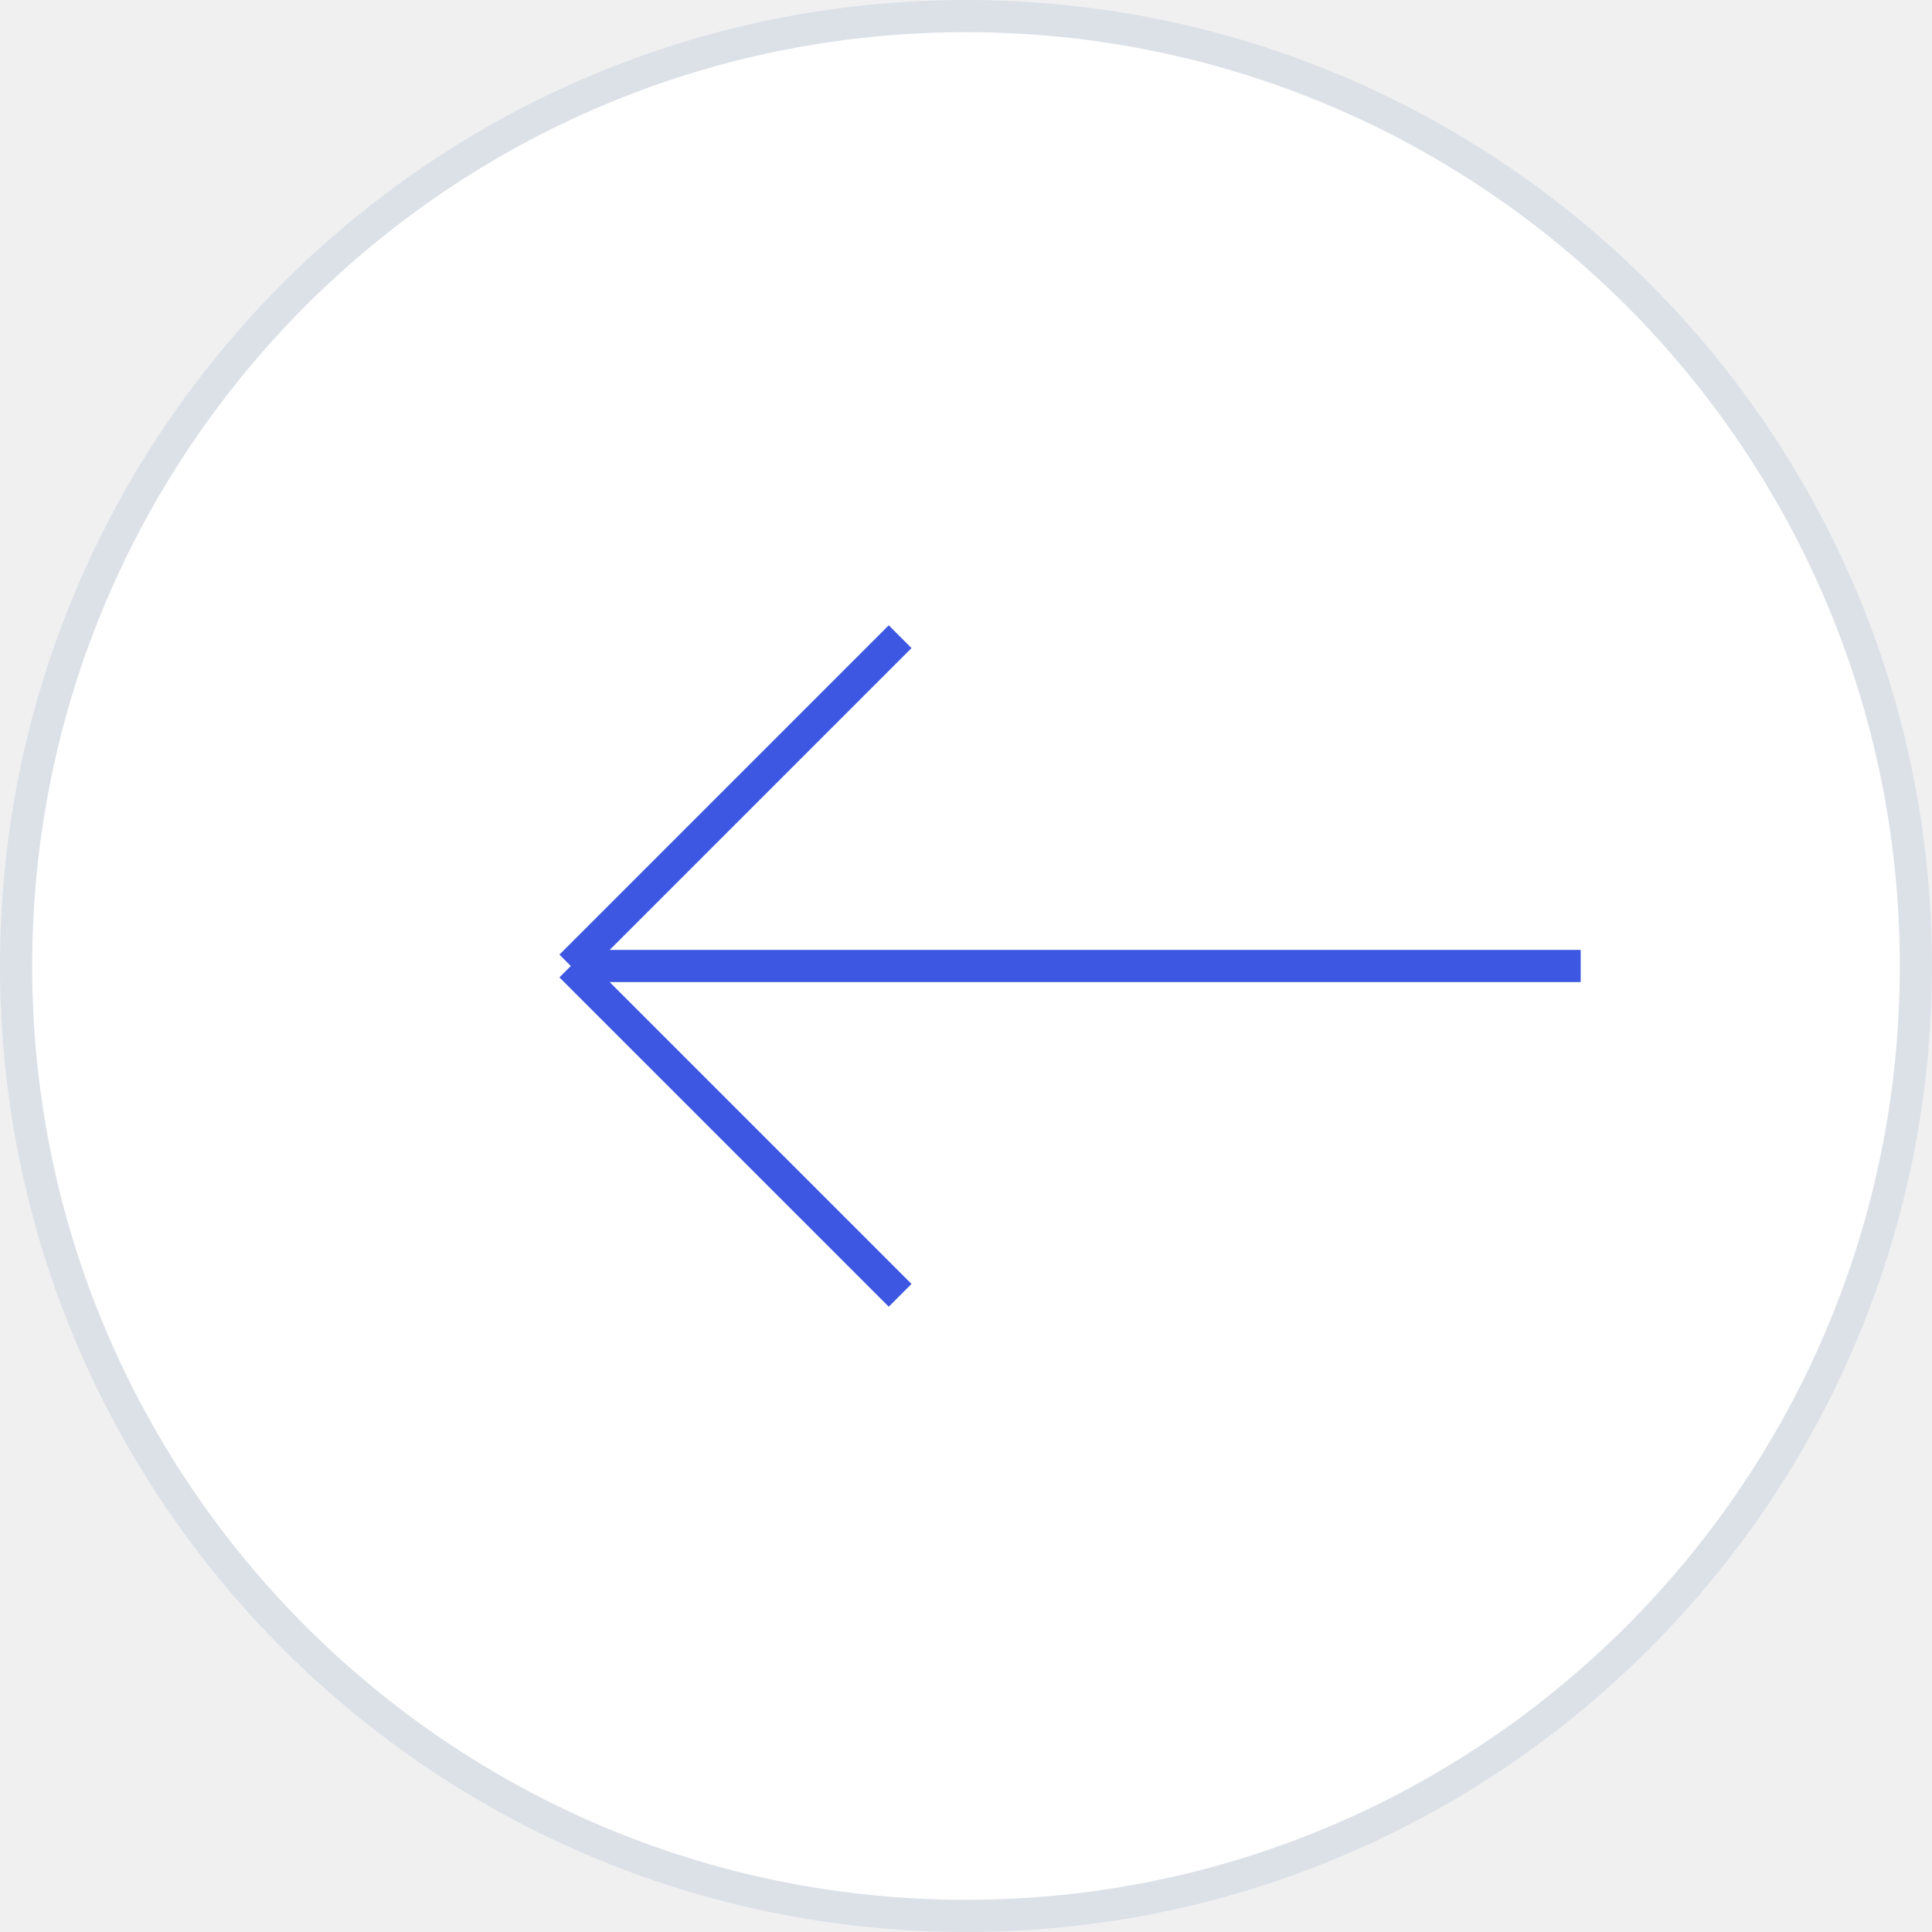
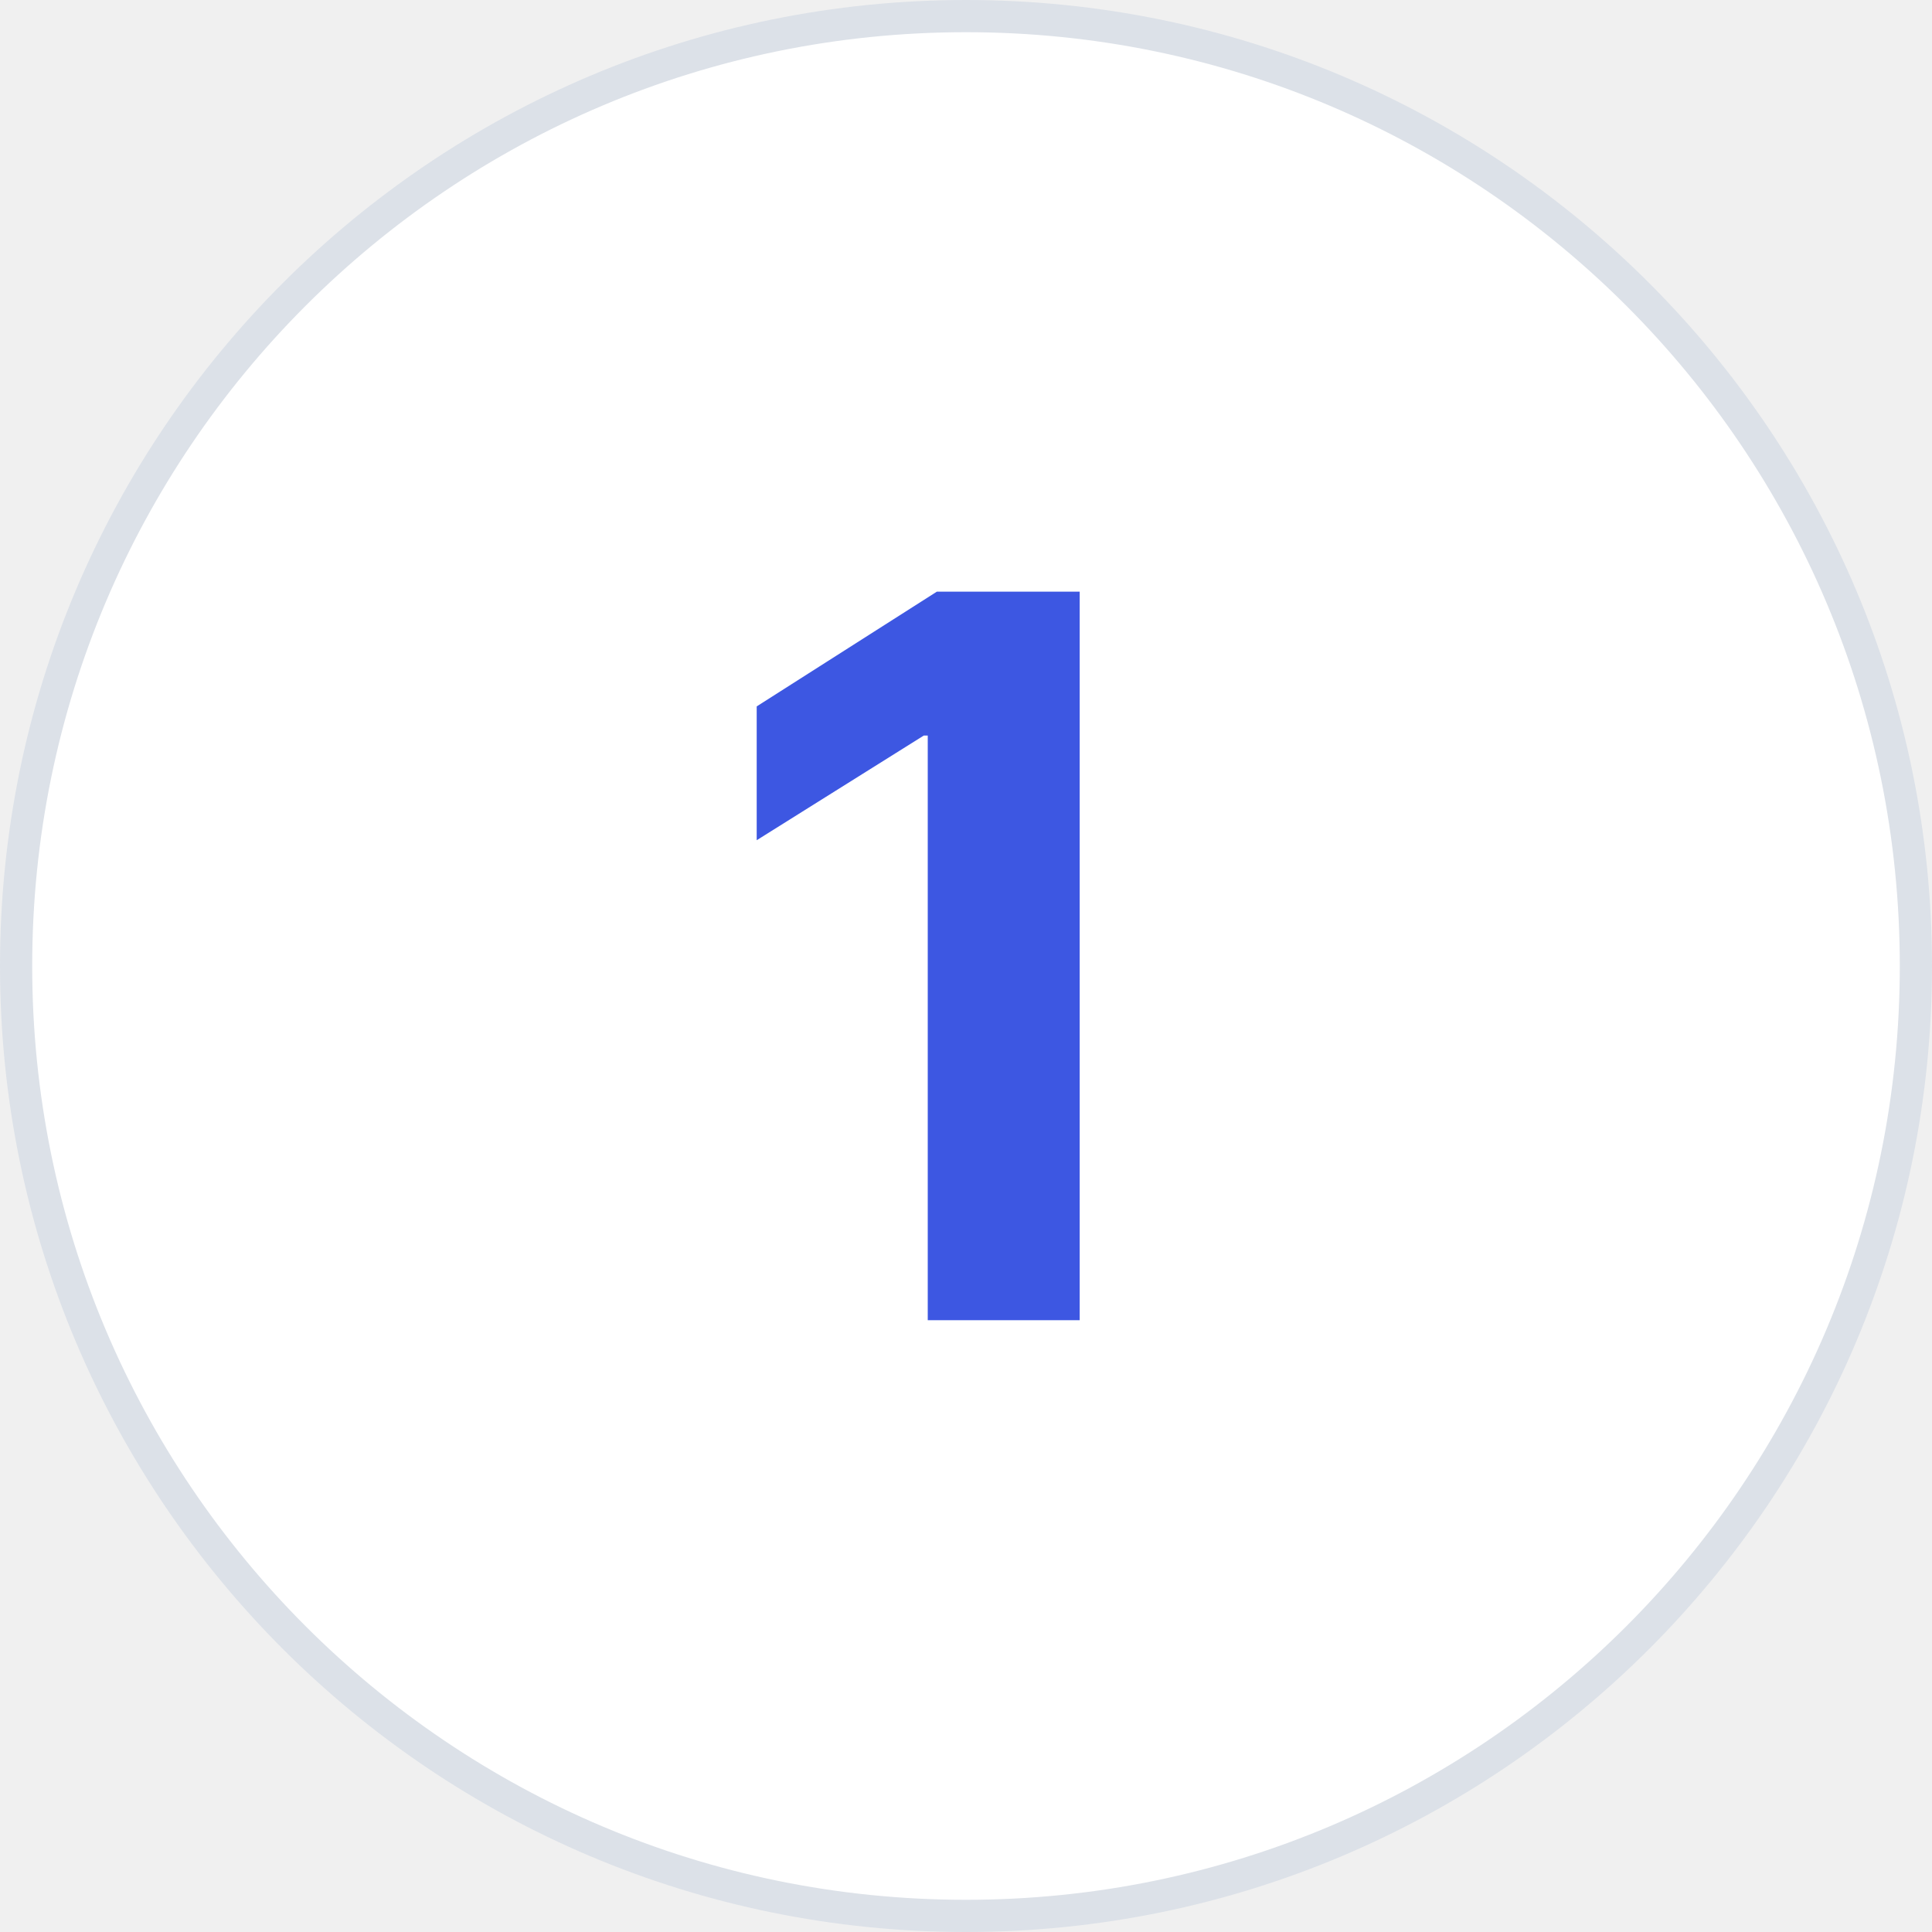
<svg xmlns="http://www.w3.org/2000/svg" width="60" height="60" viewBox="0 0 60 60" fill="none">
  <circle cx="30" cy="30" r="29.5" transform="matrix(4.37114e-08 1 1 -4.37114e-08 0 0)" fill="white" stroke="#DCE1E8" />
-   <path d="M27.954 19.773L17.727 30M17.727 30L27.954 40.227M17.727 30L49.09 30" stroke="#3D57E2" />
+   <path d="M33.531 18.375V41H28.812V22.844H28.688L23.5 26.094V21.938L29.094 18.375H33.531Z" fill="#3D57E2" />
</svg>
